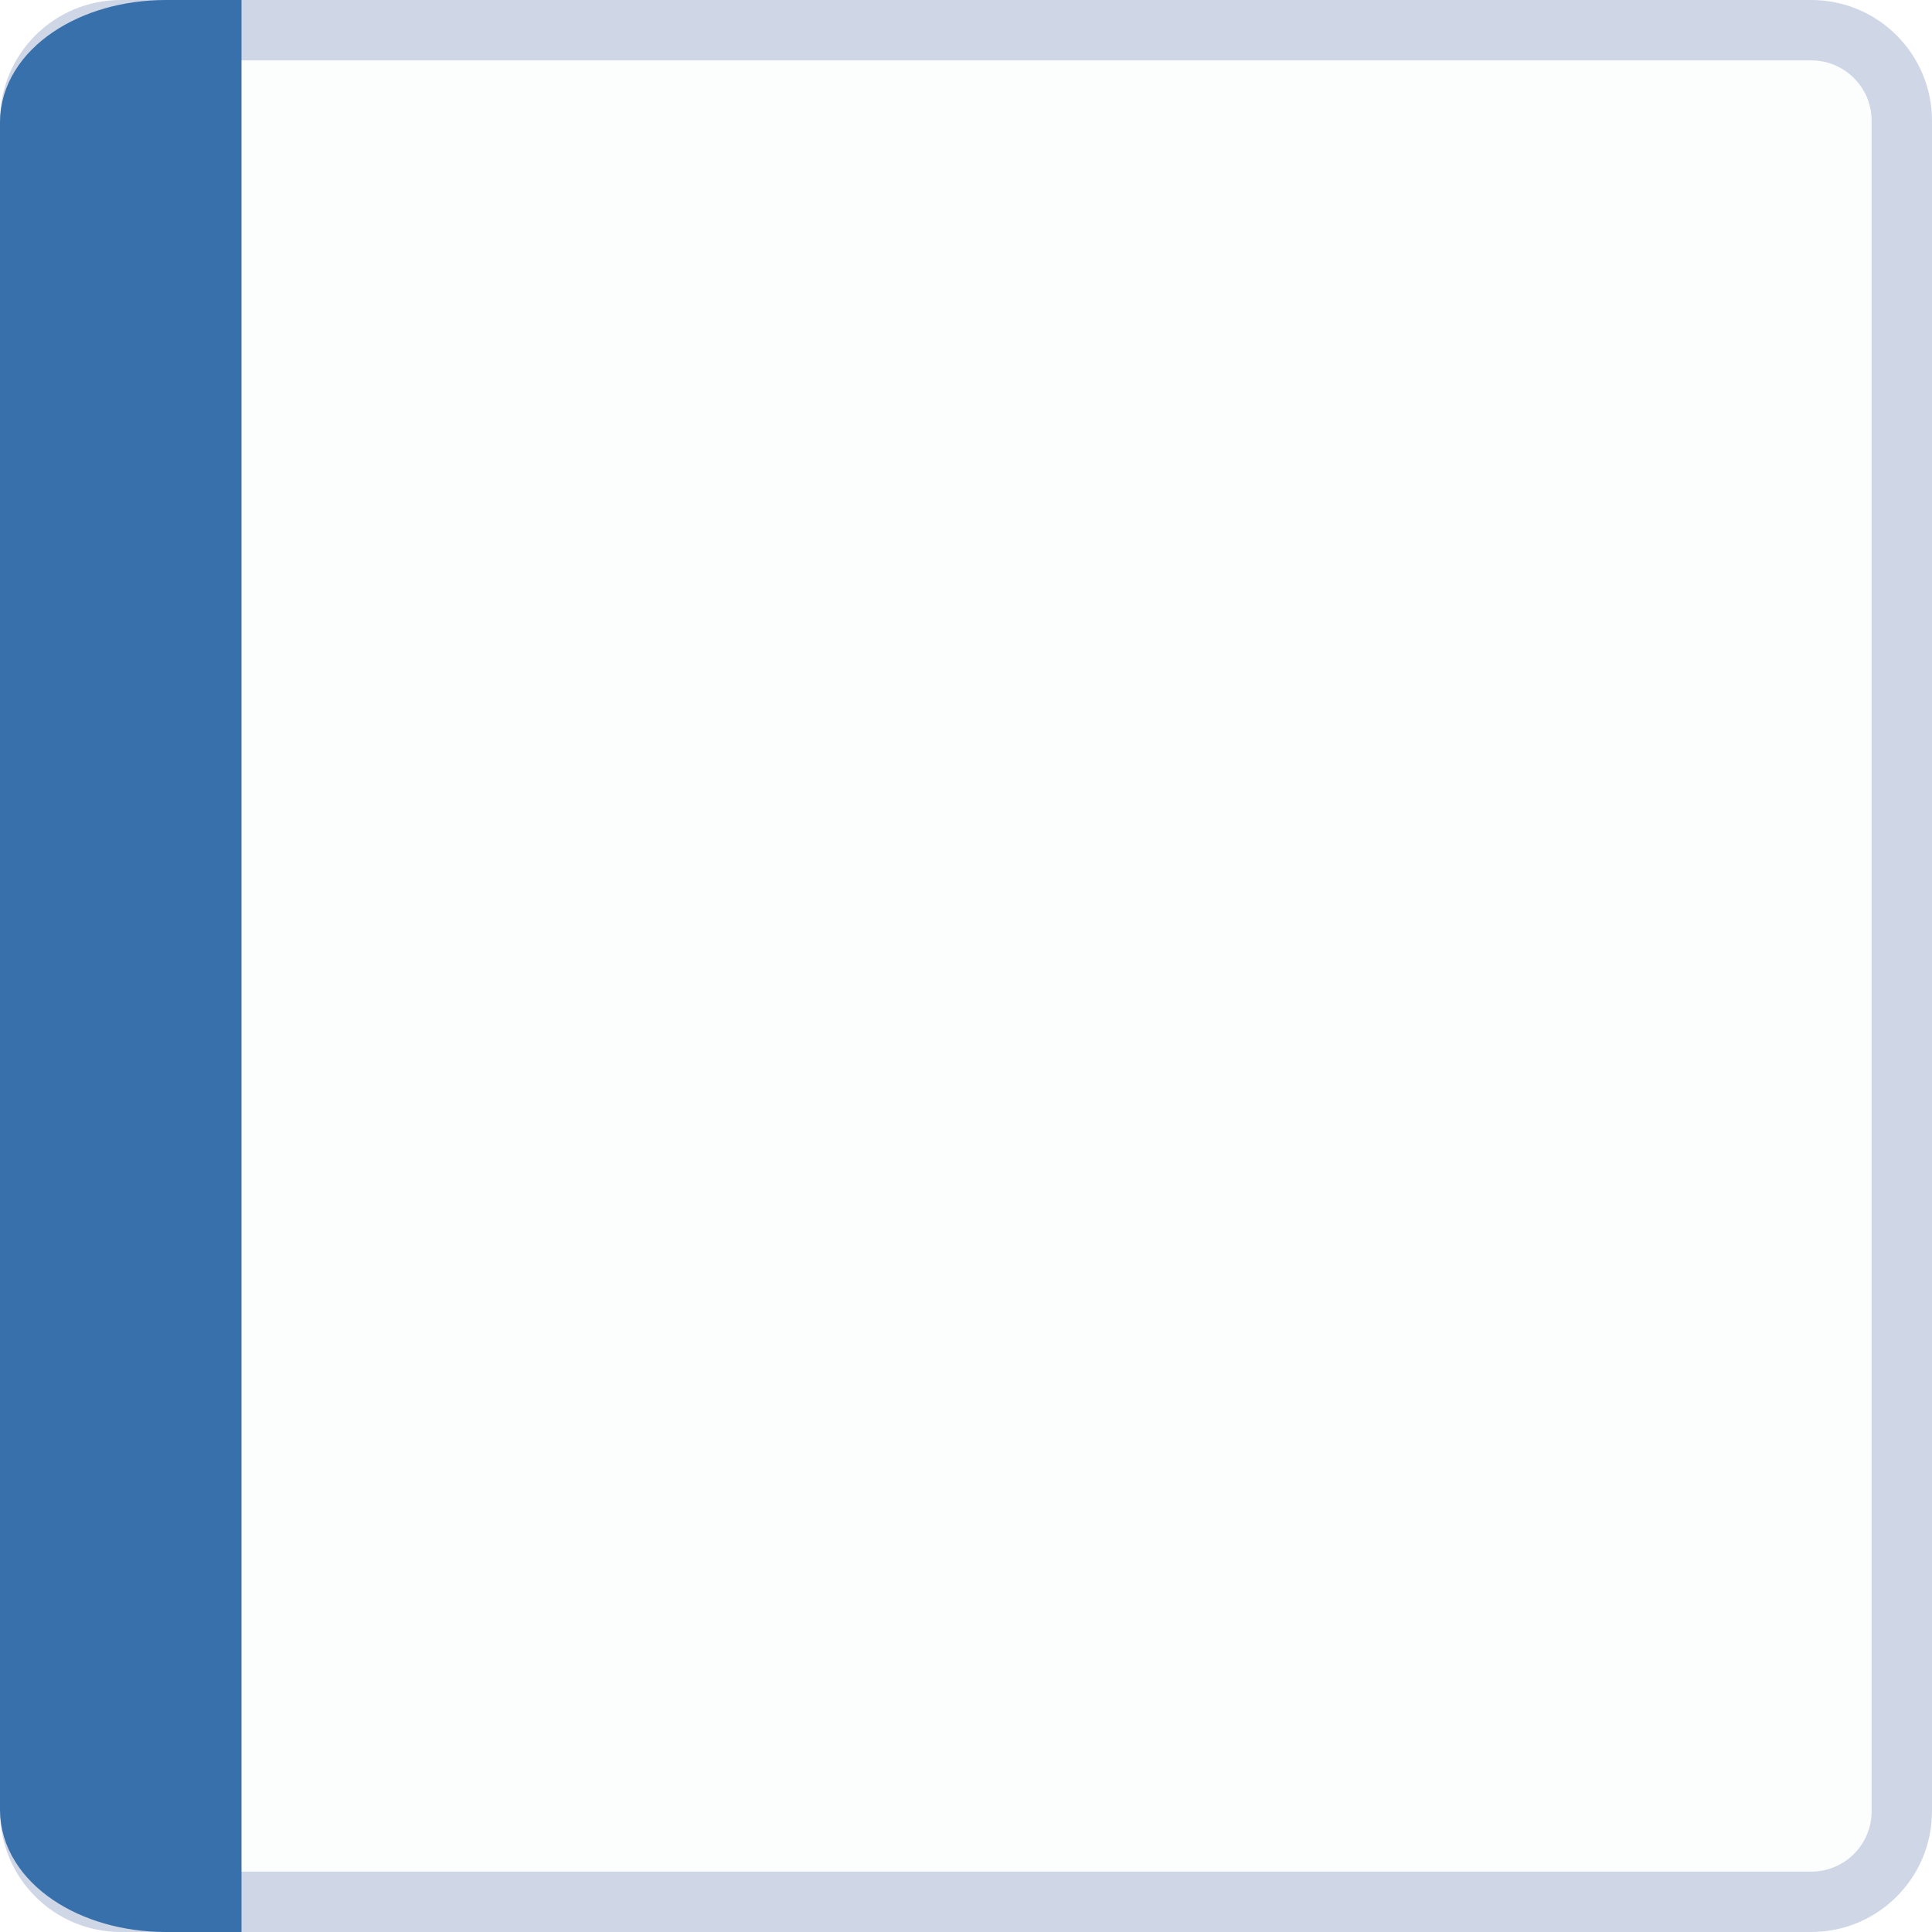
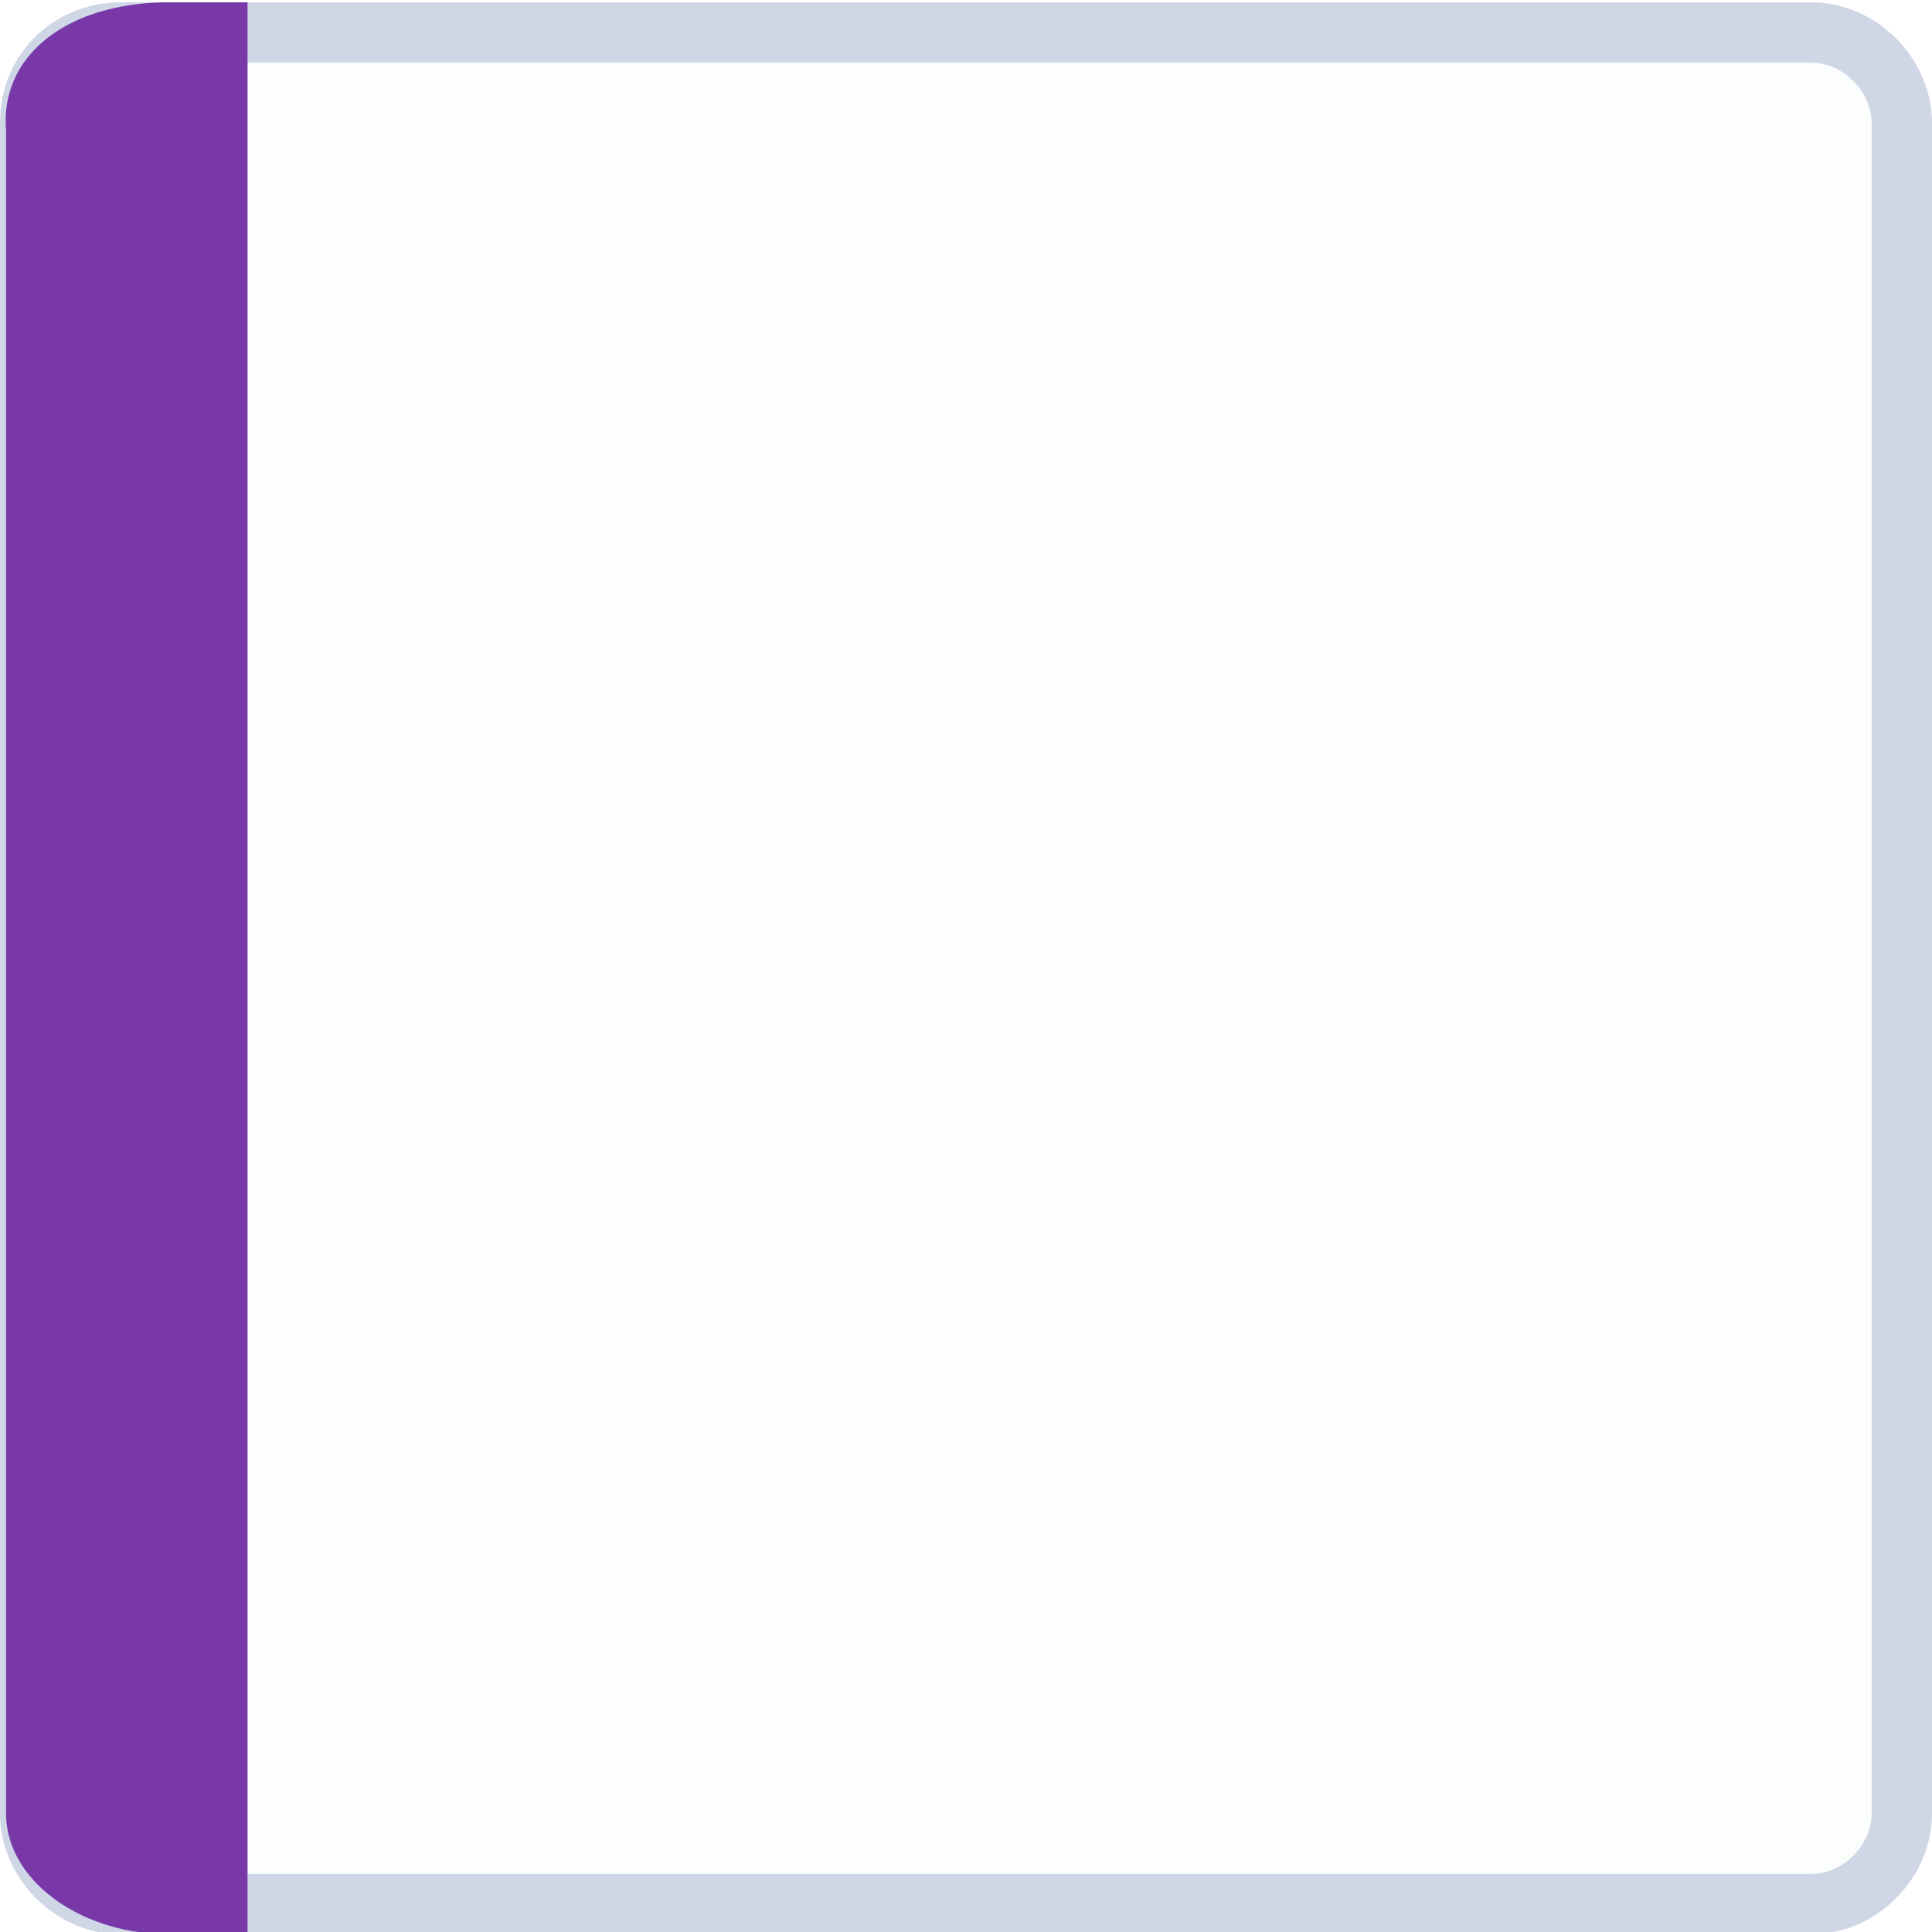
- <svg xmlns="http://www.w3.org/2000/svg" width="32" height="32" viewBox="0 0 32 32" id="svg6621" version="1.1">
-   <defs id="defs6623" />
+ <svg xmlns="http://www.w3.org/2000/svg" version="1.1" id="svg6621" x="0px" y="0px" viewBox="0 0 32 32" style="enable-background:new 0 0 32 32;" xml:space="preserve">
+   <style type="text/css">
+ 	.st0{fill:#FCFDFD;stroke:#CFD6E6;stroke-width:1;stroke-linecap:round;}
+ 	.st1{fill:#7938A8;stroke:#7938A8;stroke-linecap:round;}
+ </style>
  <g id="layer1" transform="translate(0,-1020.362)">
-     <rect style="display:inline;opacity:1;fill:#fcfdfd;fill-opacity:1;stroke:#cfd6e6;stroke-width:1;stroke-linecap:round;stroke-linejoin:miter;stroke-miterlimit:4;stroke-dasharray:none;stroke-dashoffset:0;stroke-opacity:1" id="rect4160" width="31" height="31" x="0.5" y="1020.862" rx="1.5" ry="1.5" />
-     <path style="display:inline;opacity:1;fill:#3770aa;fill-opacity:1;stroke:#3770aa;stroke-width:1;stroke-linecap:round;stroke-linejoin:miter;stroke-miterlimit:4;stroke-dasharray:none;stroke-dashoffset:0;stroke-opacity:1" d="m 2.75,1020.862 0.75,0 0,31 -0.75,0 c -1.246,0 -2.25,-0.68 -2.25,-1.526 l 0,-27.948 c 0,-0.845 1.004,-1.526 2.25,-1.526 z" id="rect4162-5" />
+     <path id="rect4160" class="st0" d="M2,1020.9h28c0.8,0,1.5,0.7,1.5,1.5v28c0,0.8-0.7,1.5-1.5,1.5H2c-0.8,0-1.5-0.7-1.5-1.5v-28   C0.5,1021.5,1.2,1020.9,2,1020.9z" />
+     <path id="rect4162-5" class="st1" d="M2.8,1020.9h0.8v31H2.8   c-1.2,0-2.2-0.7-2.2-1.5v-27.9C0.5,1021.5,1.5,1020.9,2.8,1020.9L2.8,1020.9z" />
  </g>
</svg>
